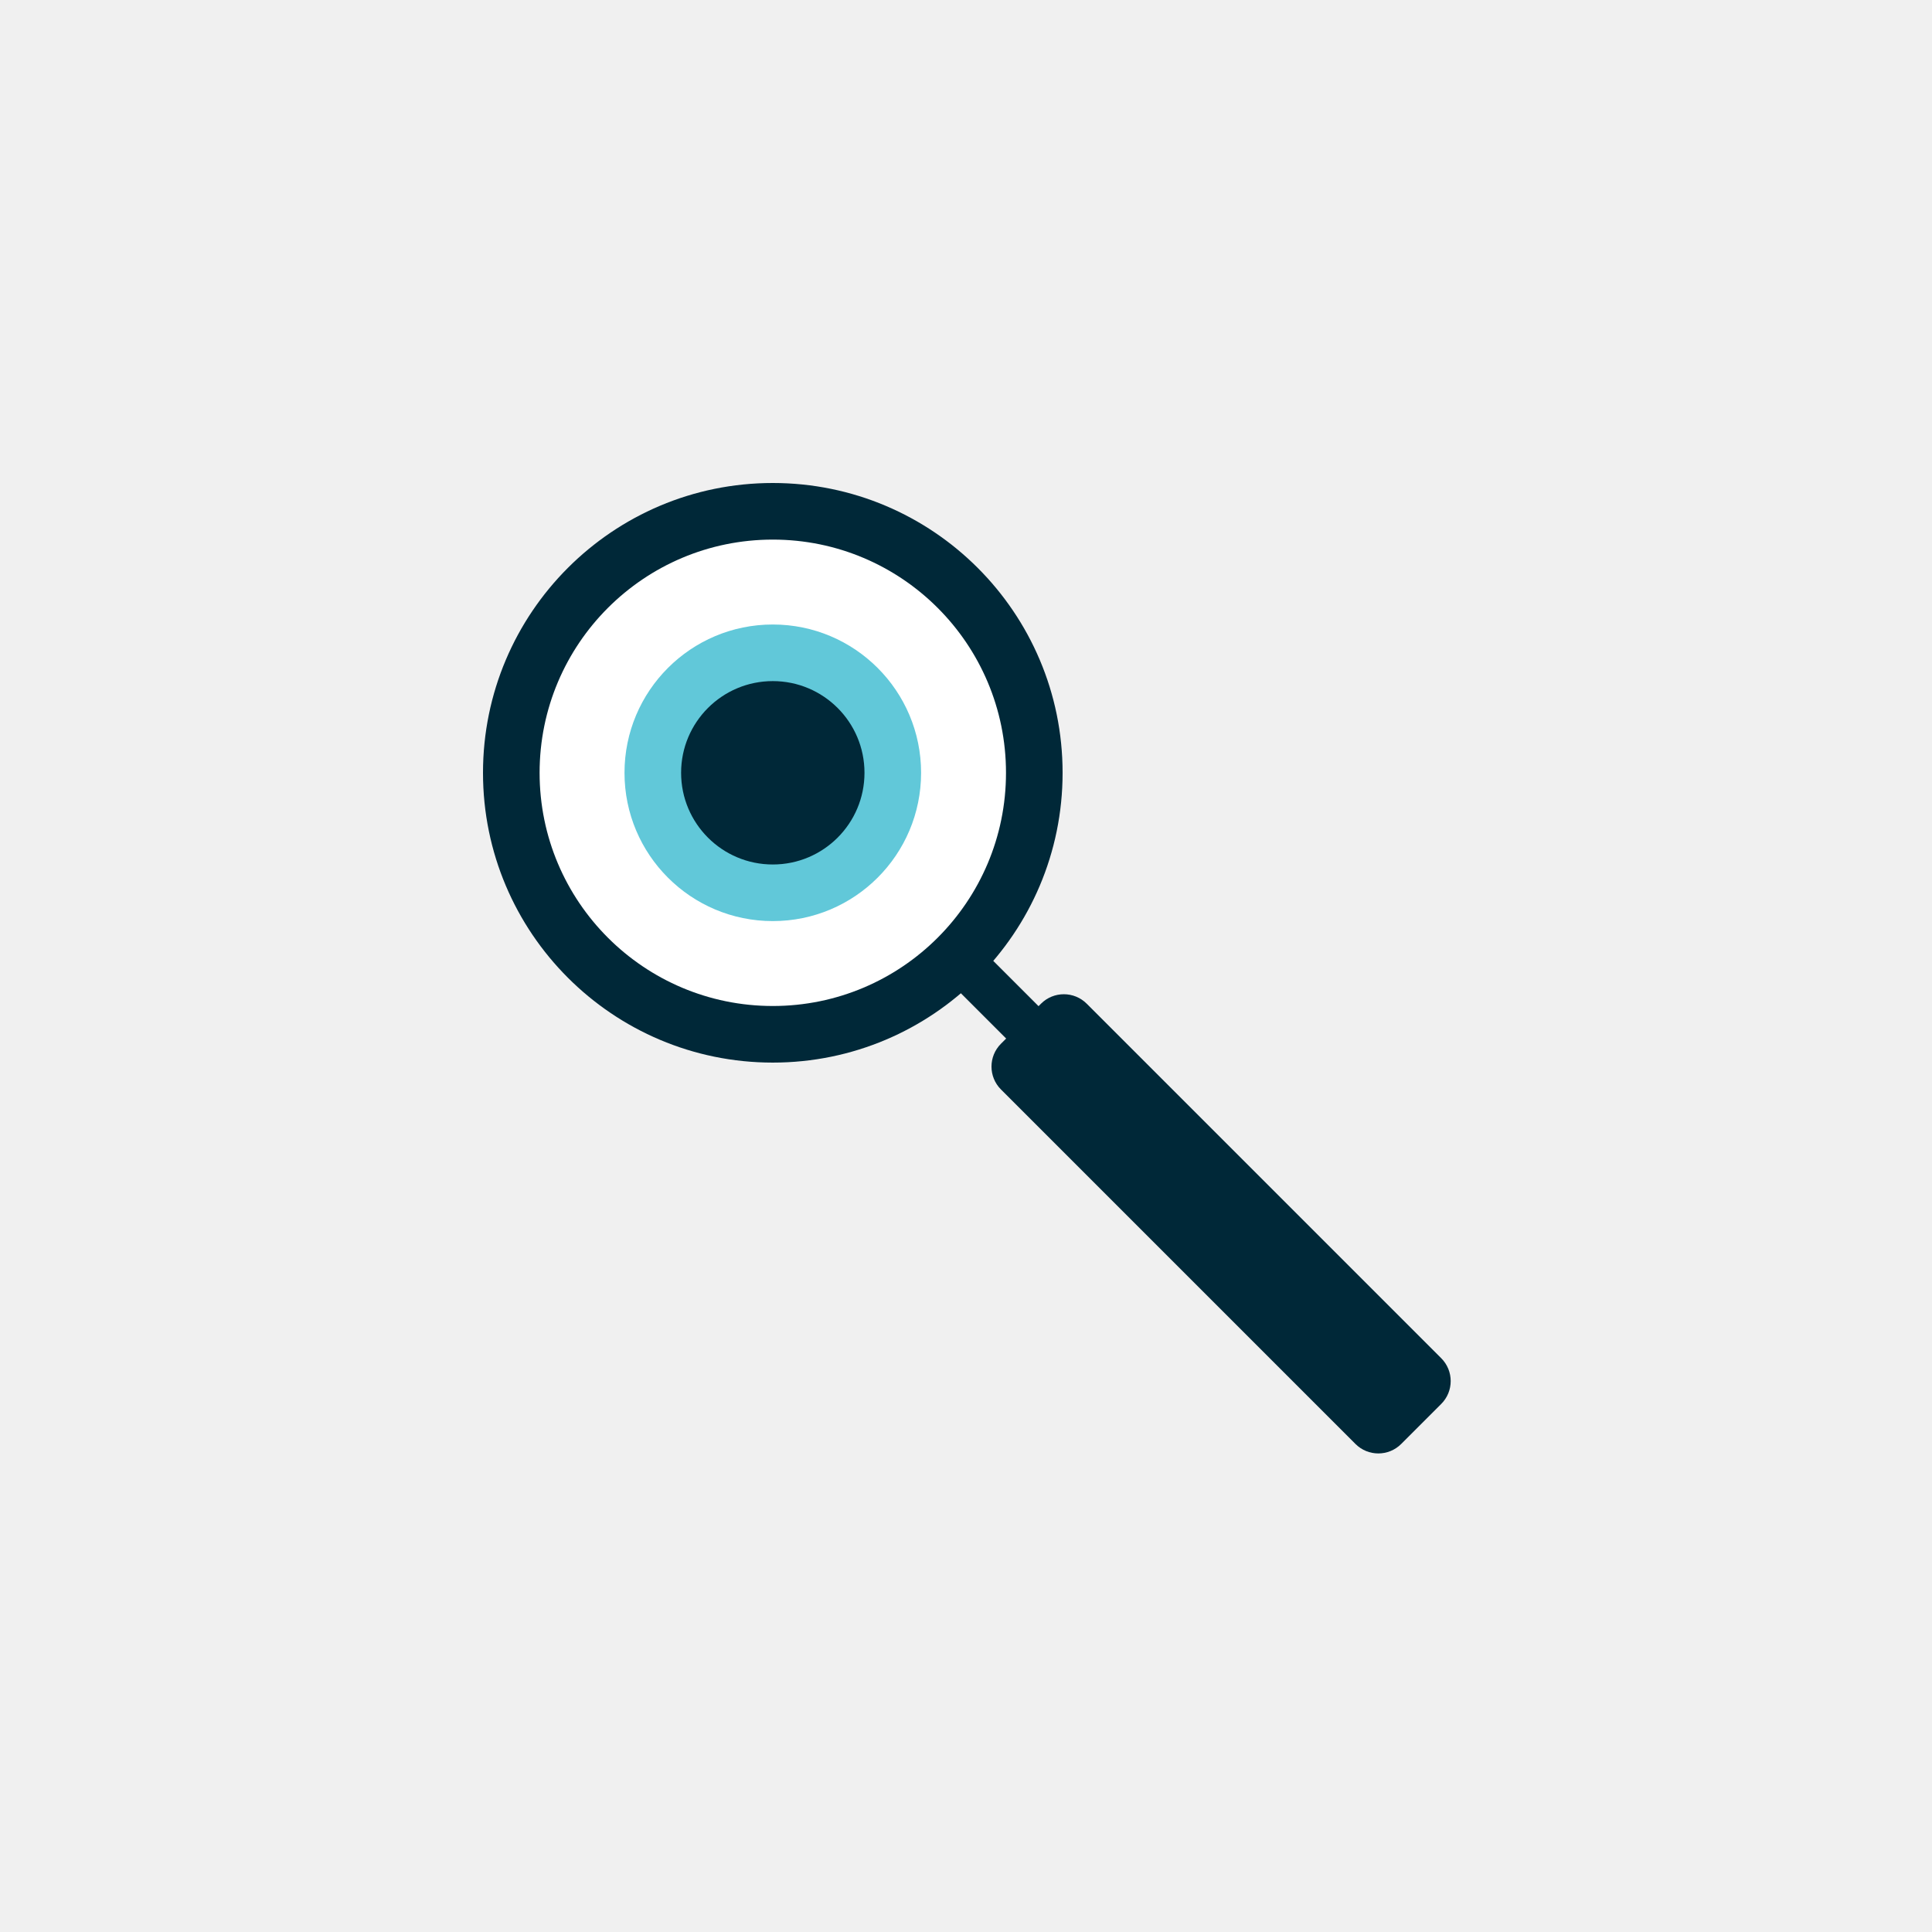
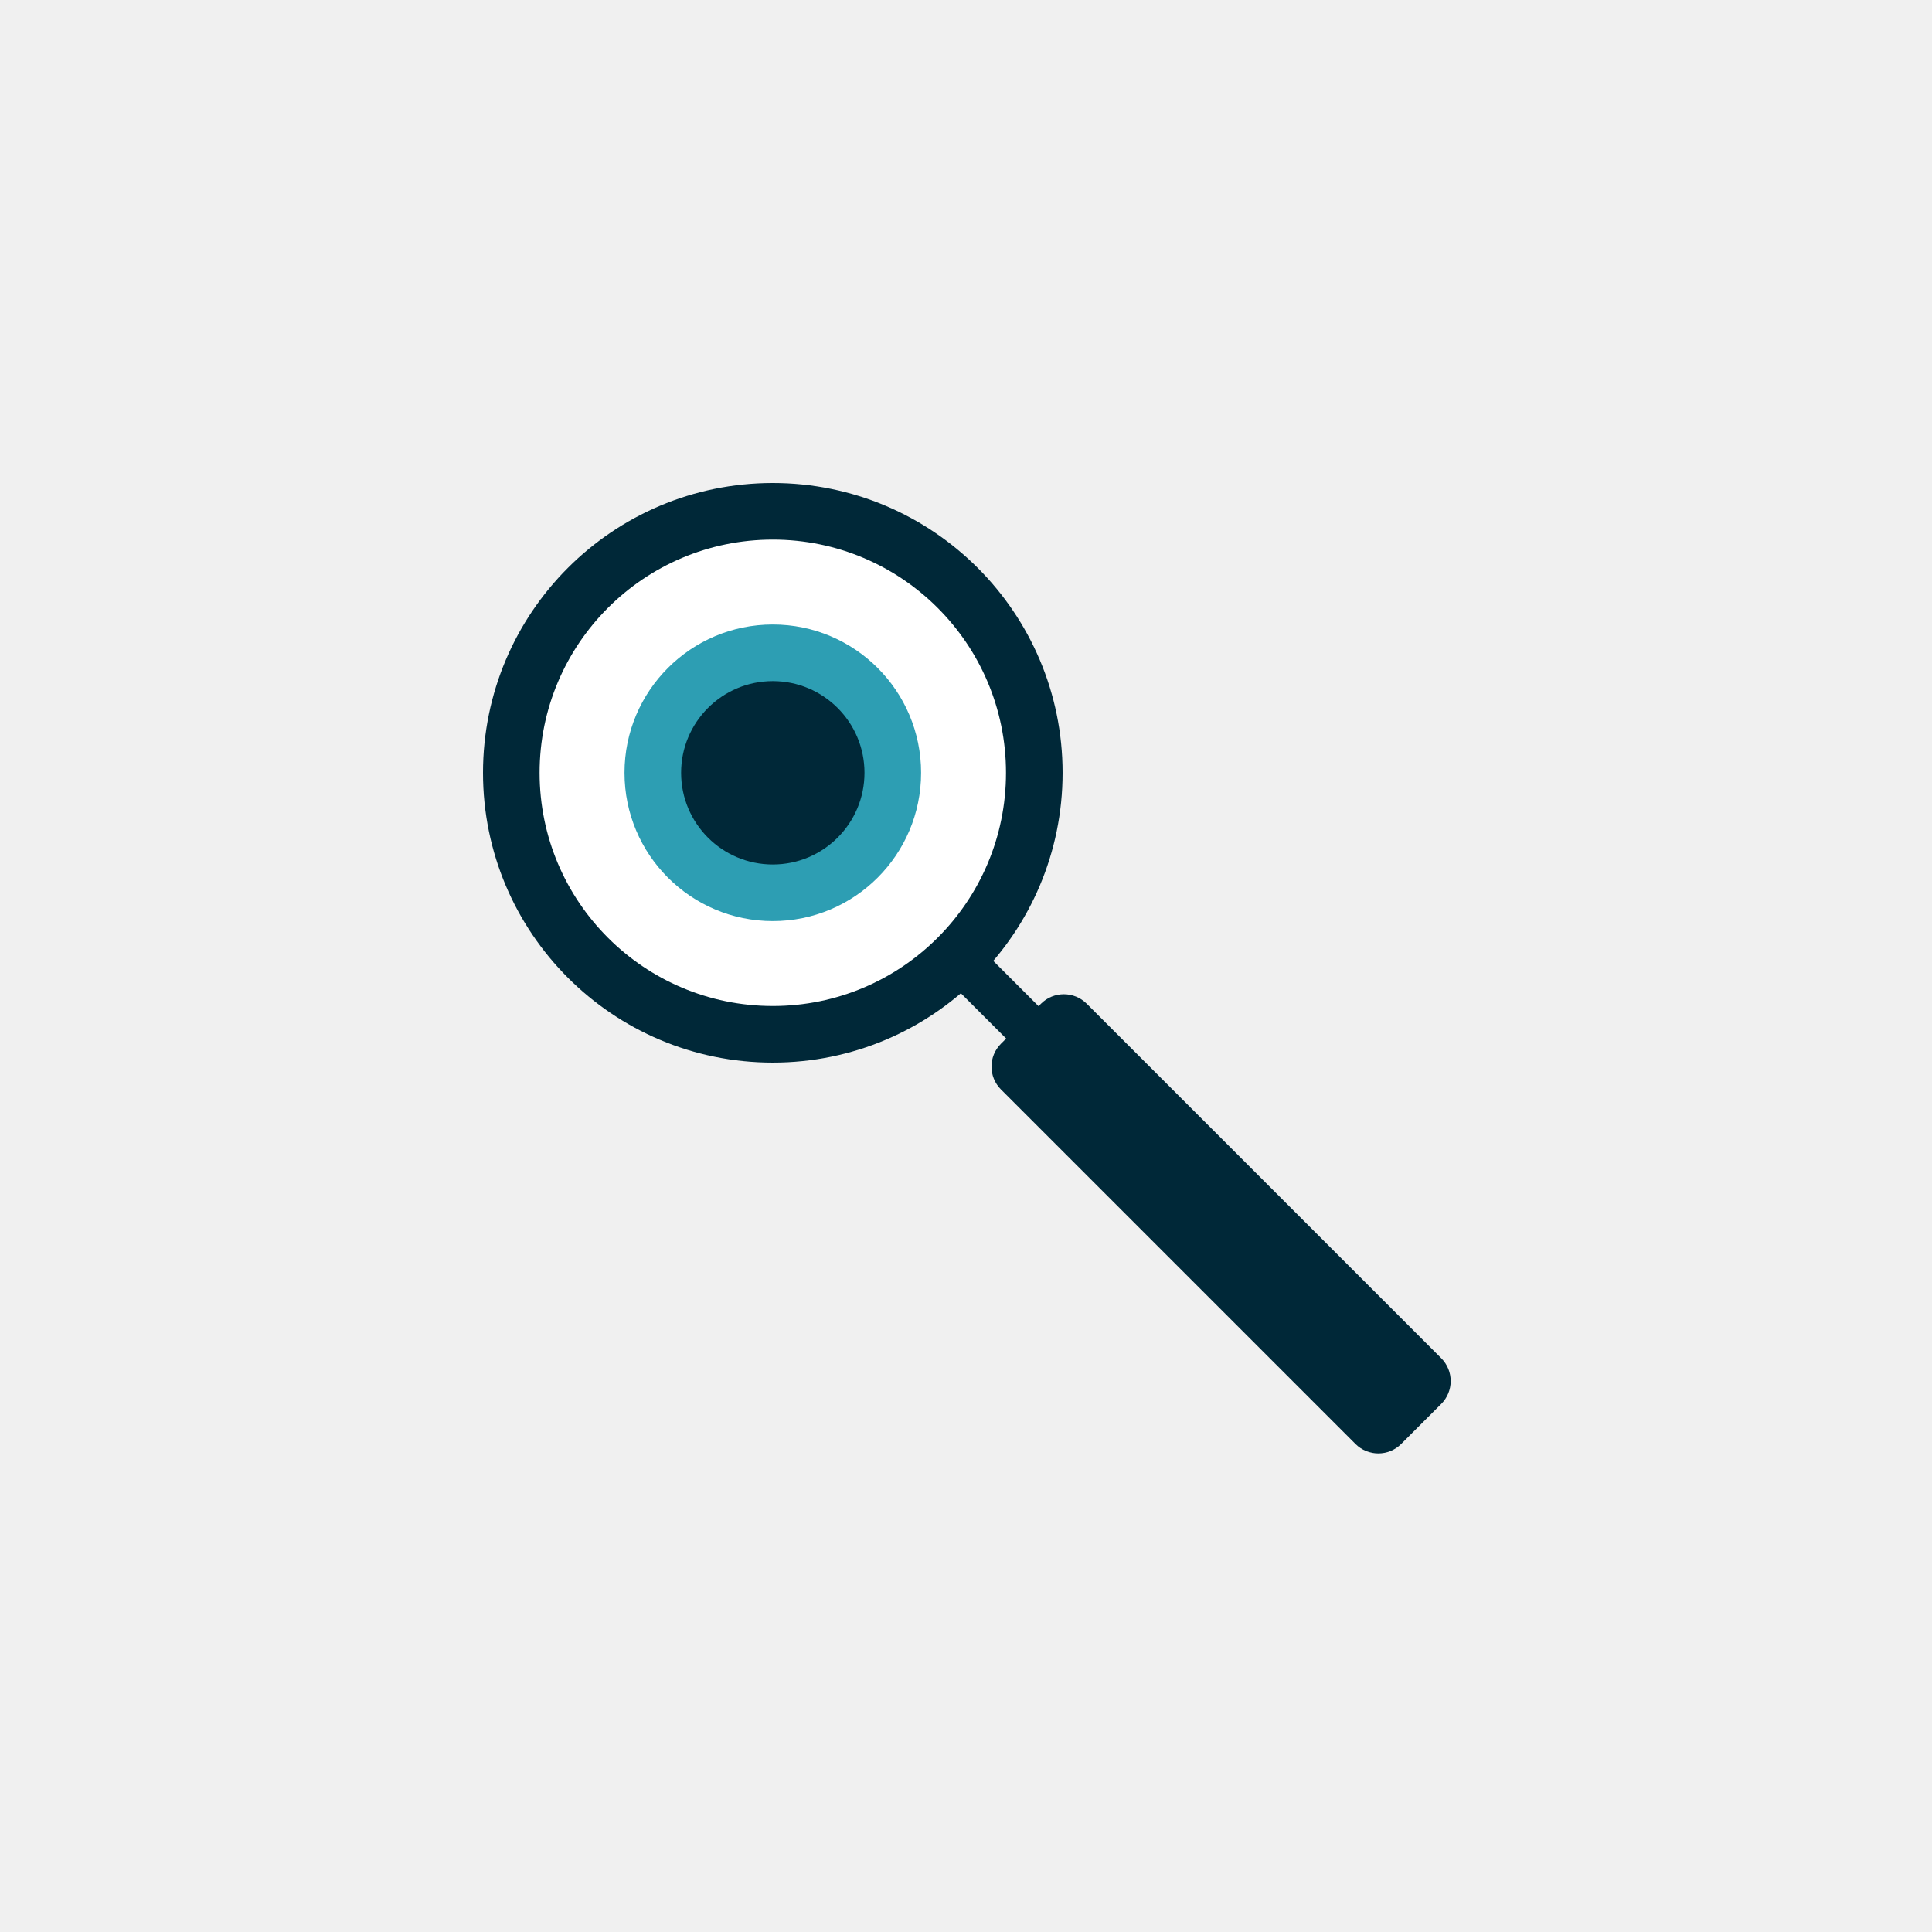
<svg xmlns="http://www.w3.org/2000/svg" width="512" height="512" viewBox="0 0 135.467 135.467" version="1.1" id="svg8">
  <defs id="defs2" />
  <g id="layer1">
    <rect style="opacity:0.999;fill:#002838;fill-opacity:1;stroke-width:0.724;stroke-linecap:round;paint-order:stroke fill markers" id="rect1532" width="64.215" height="3.211" x="75.836" y="-1.605" transform="rotate(45)" />
    <rect style="opacity:0.999;fill:#002838;fill-opacity:1;stroke-width:0.654;stroke-linecap:round;paint-order:stroke fill markers" id="rect1542" width="39.688" height="8.504" x="101.377" y="-4.116" rx="2.268" transform="rotate(45)" />
    <g id="g1512" transform="matrix(0.3,0,0,0.3,33.86667,33.86667)">
      <circle style="opacity:0.999;fill:#002838;fill-opacity:1;stroke-width:4.405;stroke-linecap:round;paint-order:stroke fill markers" id="path1500" cx="67.733" cy="67.733" r="67.733" />
      <circle style="opacity:0.999;fill:#ffffff;fill-opacity:1;stroke-width:2.189;stroke-linecap:round;paint-order:stroke fill markers" id="path1502" cx="67.733" cy="67.733" r="54.504" />
-       <circle style="opacity:0.999;fill:#61c8d9;fill-opacity:1;stroke-width:2.198;stroke-linecap:round;paint-order:stroke fill markers" id="path1504" cx="67.733" cy="67.733" r="34.66" />
+       <circle style="opacity:0.999;fill:#2d9eb3;fill-opacity:1;stroke-width:2.198;stroke-linecap:round;paint-order:stroke fill markers" id="path1504" cx="67.733" cy="67.733" r="34.66" />
      <circle style="opacity:0.999;fill:#002838;fill-opacity:1;stroke-width:2.335;stroke-linecap:round;paint-order:stroke fill markers" id="path1506" cx="67.733" cy="67.733" r="21.431" />
    </g>
  </g>
</svg>
